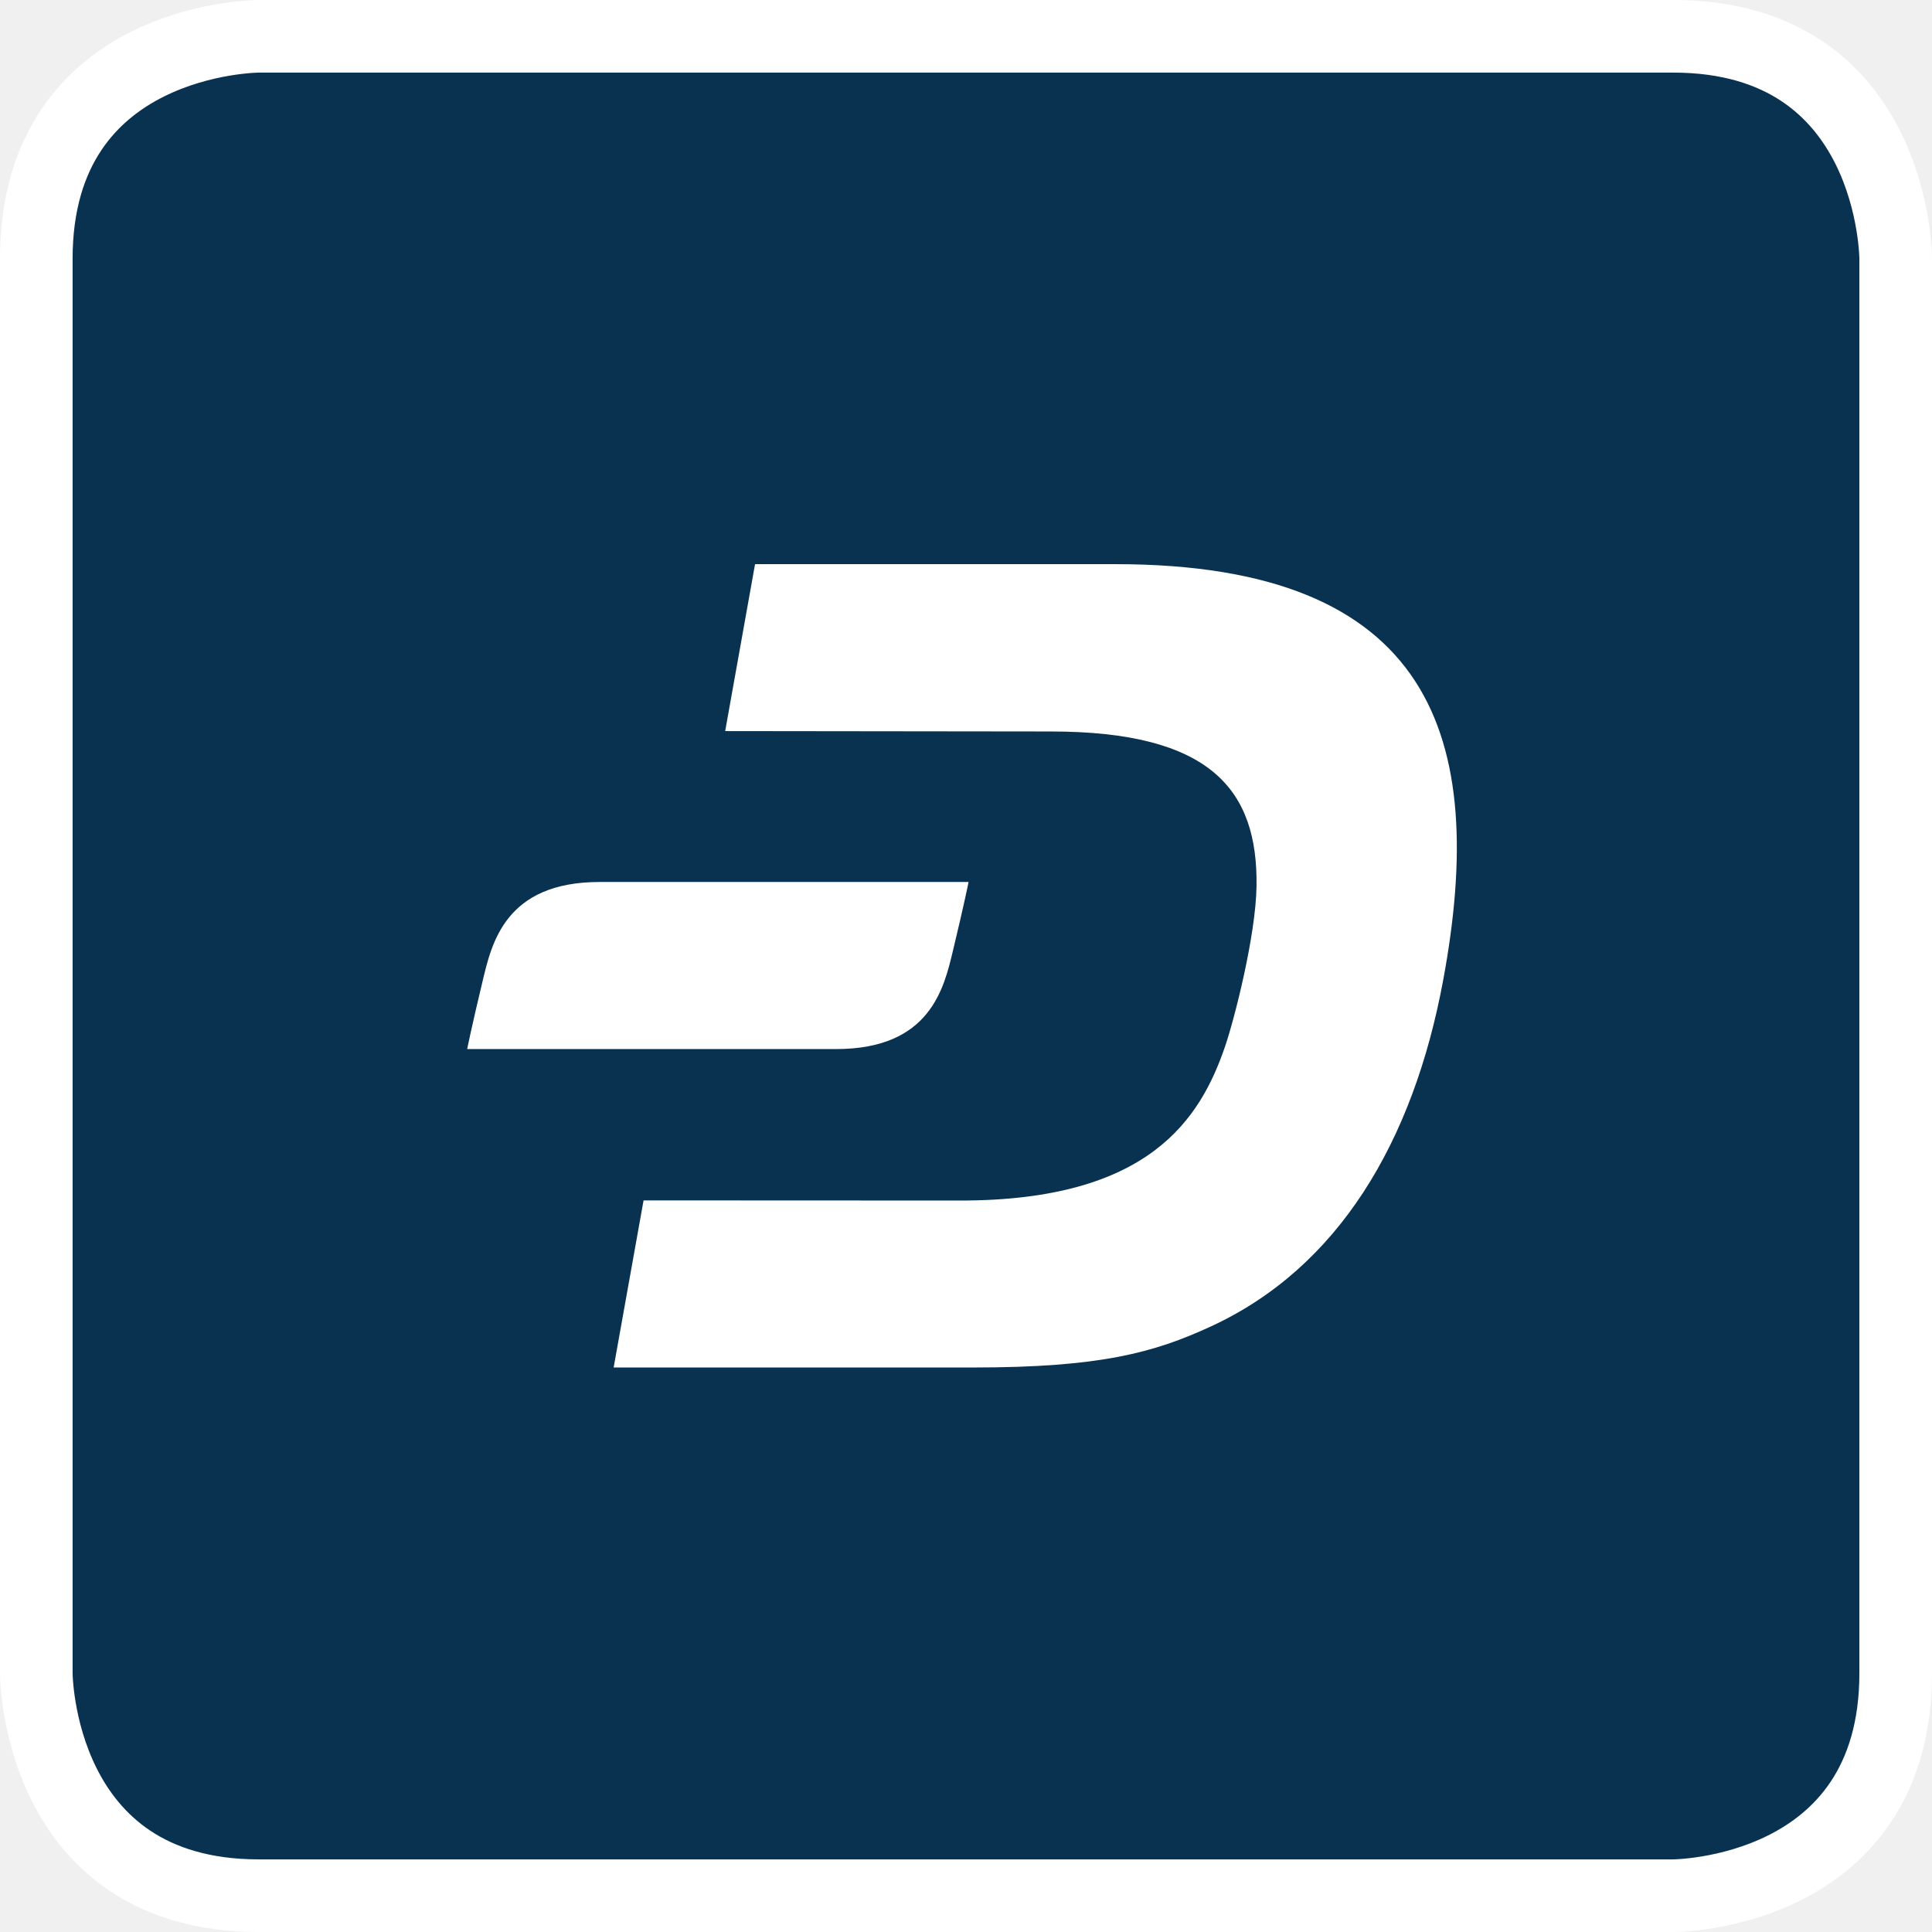
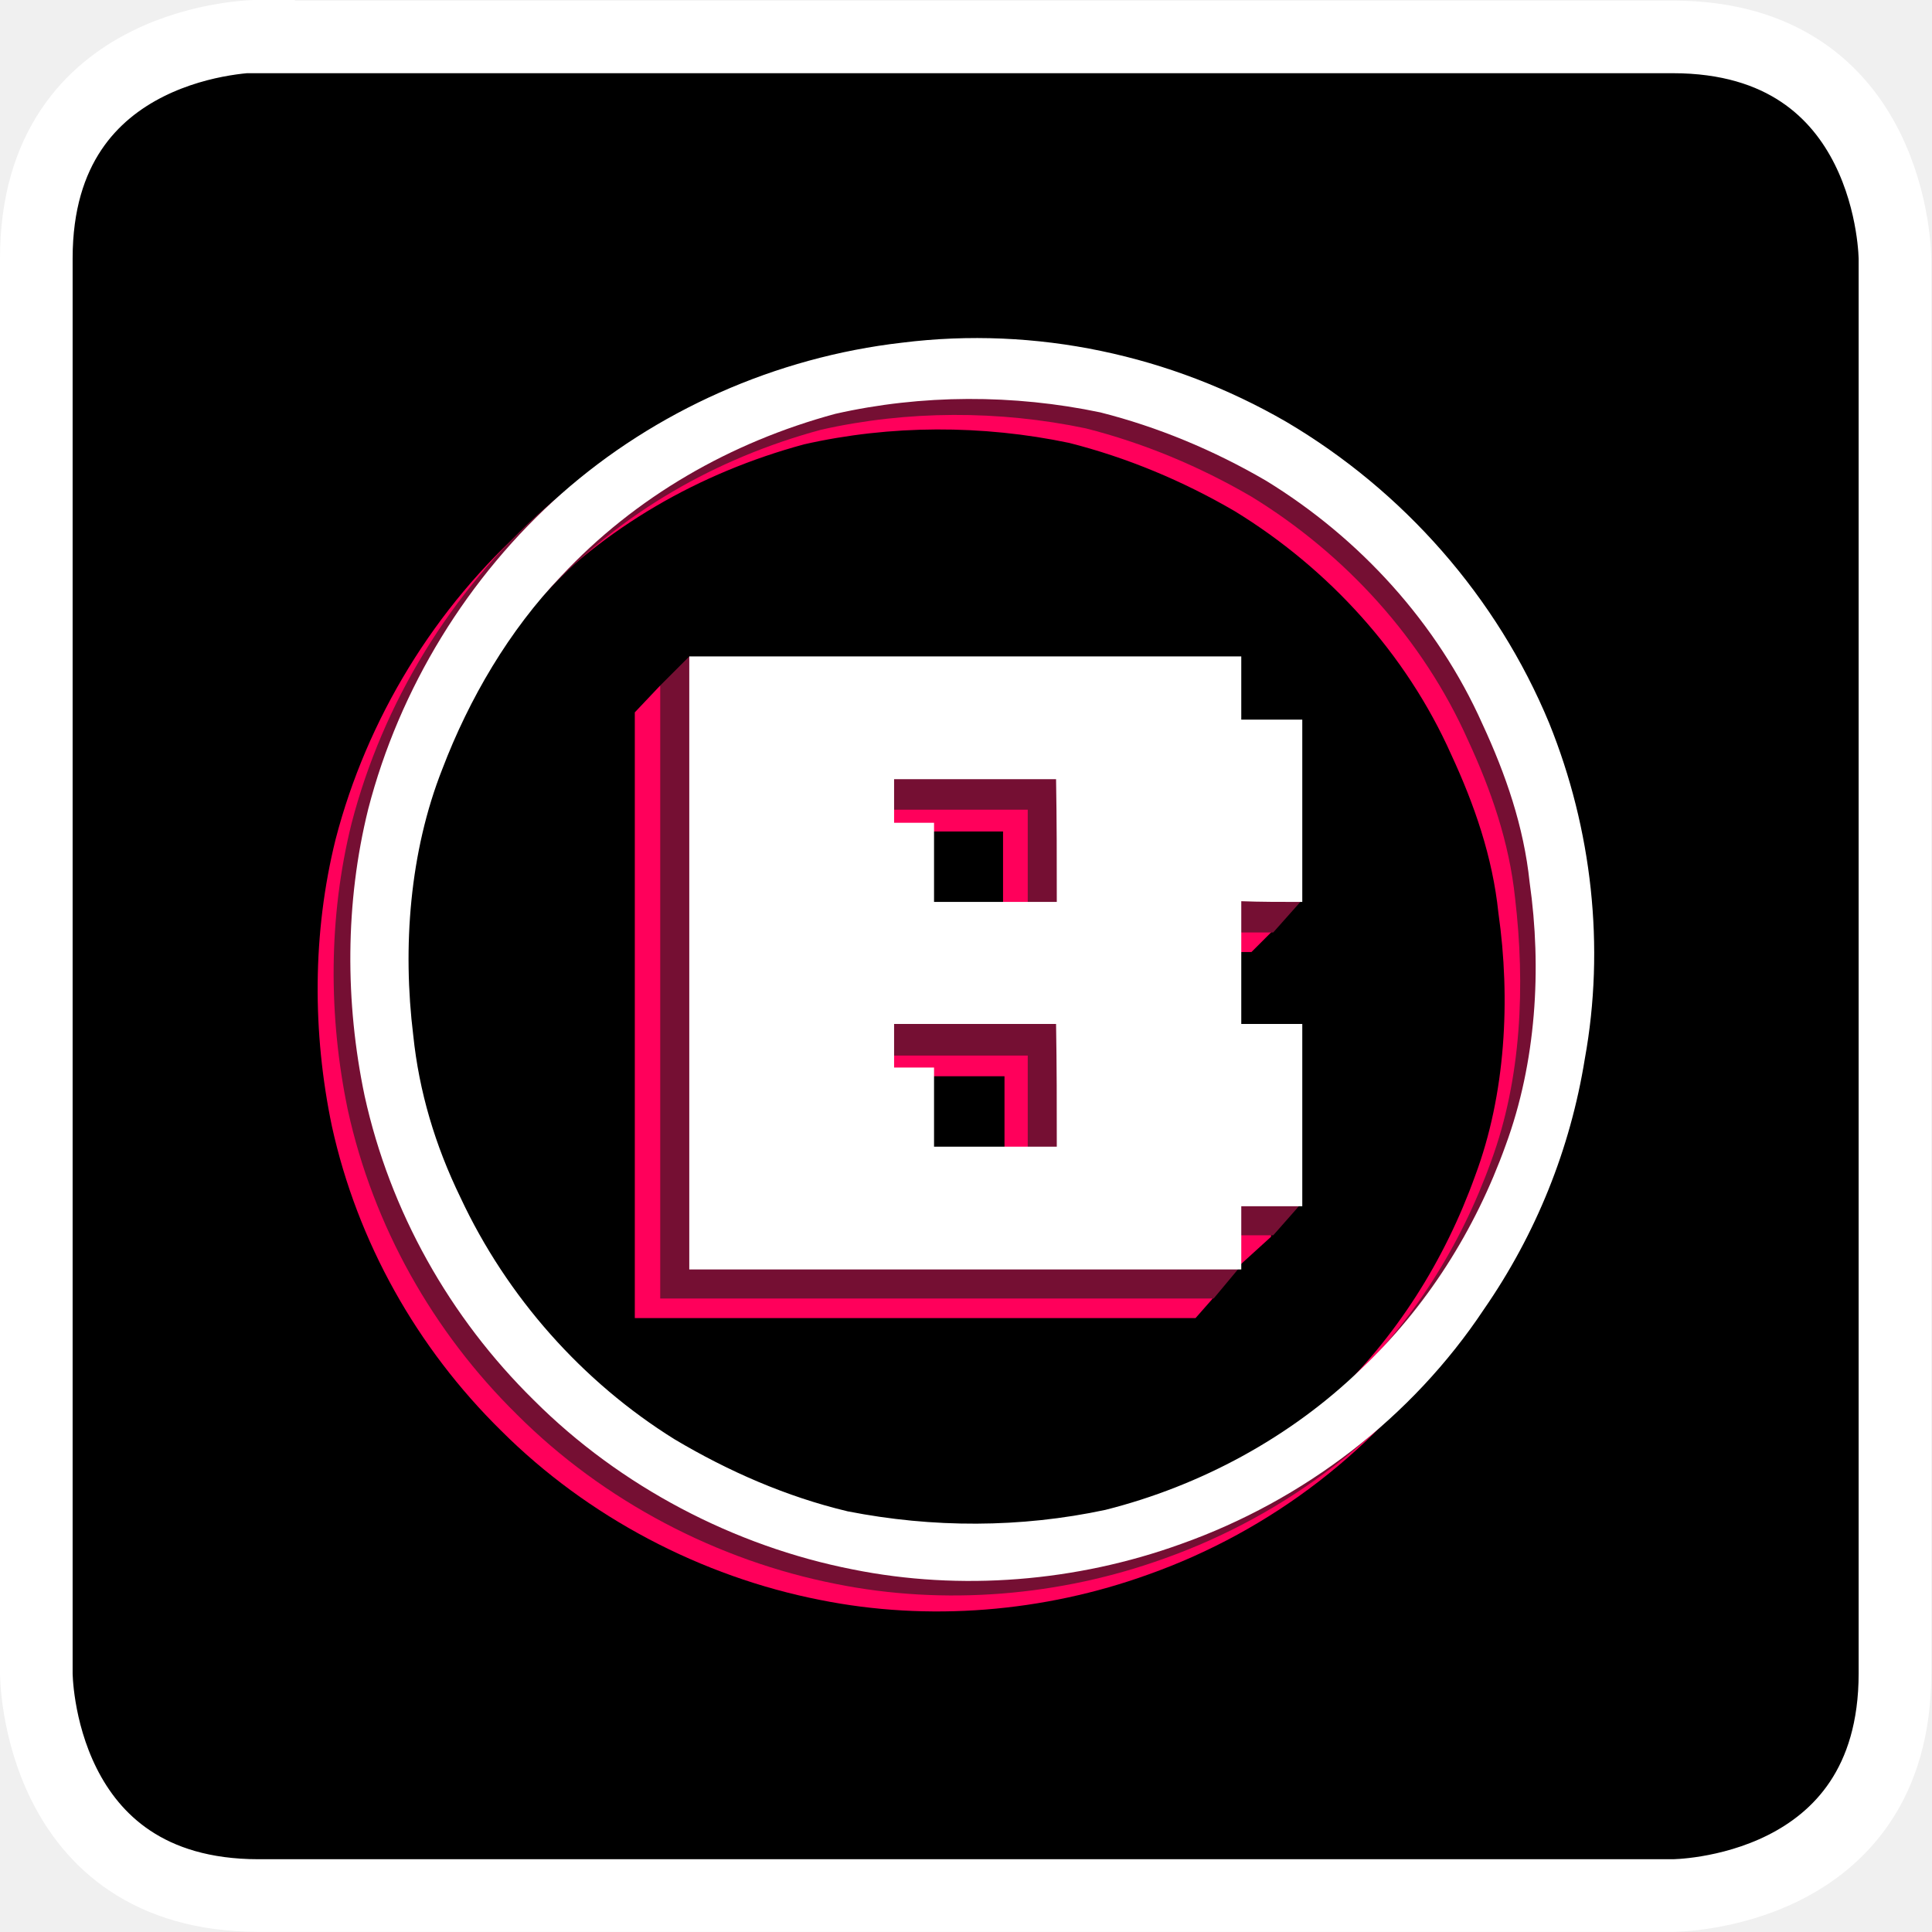
- <svg xmlns="http://www.w3.org/2000/svg" width="266" height="266" viewBox="0 0 70.379 70.379" version="1.1" id="svg2176">
-   <defs id="defs2170">
-     <clipPath clipPathUnits="userSpaceOnUse" id="clipPath1492">
-       <path d="m 49.616,55.514 h 85.115 v 68.57 H 49.616 Z" id="path1490" />
-     </clipPath>
-   </defs>
+ <svg xmlns="http://www.w3.org/2000/svg" version="1.1" id="svg2176" x="0px" y="0px" viewBox="0 0 266 266" style="enable-background:new 0 0 266 266;" xml:space="preserve">
+   <style type="text/css">
+ 	.st0{stroke:#FFFFFF;stroke-width:9.998;stroke-miterlimit:15.118;}
+ 	.st1{fill:#FF005B;}
+ 	.st2{fill:#750F33;}
+ 	.st3{fill:#FFFFFF;}
+ 	.st4{display:none;}
+ 	.st5{display:inline;fill:#FFFFFF;}
+ </style>
  <g id="layer1" transform="translate(0,-226.6208)">
-     <path d="m 9.43,227.943 c 0,0 -8.108,0 -8.108,8.107 v 51.52 c 0,0 0,8.107 8.108,8.107 H 60.949 c 0,0 8.107,0 8.107,-8.107 v -51.52 c 0,0 0,-8.107 -8.107,-8.107 z" style="display:inline;fill:#093251;fill-opacity:1;fill-rule:nonzero;stroke:#ffffff;stroke-width:2.645;stroke-miterlimit:4;stroke-bytzarray:none;stroke-opacity:1" id="path1484" />
-     <g id="g876">
-       <path d="M 40.633,247.172 H 27.505 l -1.088,6.081 11.847,0.014 c 5.834,-0.002 7.559,2.118 7.509,5.631 -0.025,1.802 -0.806,4.847 -1.143,5.834 -0.899,2.632 -2.745,5.633 -9.67,5.622 l -11.516,-0.005 -1.09,6.087 h 13.098 c 4.62,0 6.584,-0.537 8.666,-1.499 4.613,-2.131 7.358,-6.684 8.457,-12.625 1.637,-8.847 -0.403,-15.14 -11.943,-15.14" style="fill:#ffffff;fill-opacity:1;fill-rule:nonzero;stroke:none;stroke-width:0.427" id="path1496" />
-       <path d="m 21.841,258.75 c -3.439,0 -3.931,2.241 -4.257,3.595 -0.425,1.773 -0.565,2.491 -0.565,2.491 h 13.441 c 3.439,0 3.932,-2.241 4.257,-3.595 0.426,-1.773 0.566,-2.491 0.566,-2.491 z" style="fill:#ffffff;fill-opacity:1;fill-rule:nonzero;stroke:none;stroke-width:0.427" id="path1504" />
+     <path id="path1484" class="st0" d="M35.6,231.6c0,0-30.6,0-30.6,30.6V457c0,0,0,30.6,30.6,30.6   h194.7c0,0,30.6,0,30.6-30.6V262.3c0,0,0-30.6-30.6-30.6H35.6z" />
+     <g>
+       <path d="M112,260.9c19.4-3,40-2.5,58.1,5.7c30.5,12.4,54.1,41,60.6,73.2c3.2,20.1,2.2,41.5-6.5,60.1    c-12.9,29.5-40.7,52.4-72.5,58.6c-20.1,3.2-41.5,2.2-60.1-6.5c-29.5-12.9-52.4-40.7-58.6-72.5c-3.5-20.1-2.2-41.7,6.7-60.3    C52.7,289.7,80.5,267.4,112,260.9z" />
+     </g>
+     <g>
+       <g>
+         <path class="st1" d="M208.8,330.4c-7.2-17.4-20.1-32-36.2-41.5c-15.9-9.2-34.5-13.2-52.9-10.9c-17.4,2-34,9.4-46.9,20.8     s-22.3,26.8-26.6,43.4c-3.2,12.9-3.2,26.6-0.5,39.5c3.5,15.9,11.7,30.5,23.3,41.9c11.9,11.9,27.6,20.1,43.9,23.3     c14.9,3,30.8,1.7,45.2-3.5c16.9-6,31.8-17.4,41.7-32.3c7.2-10.4,11.9-22.1,13.9-34.5C216.7,361.2,215,345.1,208.8,330.4z      M203.1,388.5c-4.2,11.7-10.9,22.3-19.9,30.8c-9.7,9.4-22.1,16.1-35.2,19.4c-11.7,2.5-23.8,2.5-35.5,0.2     c-8.4-2-16.4-5.5-23.8-9.9C76,421,65.6,409.3,59.1,395.7c-3.5-7.2-5.7-14.6-6.5-22.3c-1.5-12.2-0.5-25.3,4-36.7     c3.7-9.7,9.2-19.1,16.4-26.6c10.2-10.9,23.3-18.4,37.7-22.3c11.9-2.7,24.6-2.7,36.5-0.2c7.9,2,15.6,5.2,22.8,9.4     c12.9,7.9,23.6,19.6,29.8,33.5c3.2,6.9,5.7,14.1,6.5,21.8C208,364.2,207.3,377.3,203.1,388.5z" />
+         <path class="st2" d="M211,328.2c-7.2-17.4-20.1-32-36.2-41.5c-15.9-9.2-34.5-13.2-52.9-10.9c-17.4,2-34,9.4-46.9,20.8     c-12.9,11.4-22.3,26.8-26.6,43.4c-3.2,12.9-3.2,26.6-0.5,39.5c3.5,15.9,11.7,30.5,23.3,41.9c11.9,11.9,27.6,20.1,43.9,23.3     c14.9,3,30.8,1.7,45.2-3.5c16.9-6,31.8-17.4,41.7-32.3c7.2-10.4,11.9-22.1,13.9-34.5C219,359.2,217.2,342.8,211,328.2z      M205.3,386.5c-4.2,11.7-10.9,22.3-19.9,30.8c-9.7,9.4-22.1,16.1-35.2,19.4c-11.7,2.5-23.8,2.5-35.5,0.2     c-8.4-2-16.4-5.5-23.8-9.9c-12.7-7.9-23.1-19.6-29.5-33.3c-3.5-7.2-5.7-14.6-6.5-22.3c-1.5-12.2-0.5-25.3,4-36.7     c3.7-9.7,9.2-19.1,16.4-26.6c10.2-10.9,23.3-18.4,37.7-22.3c11.9-2.7,24.6-2.7,36.5-0.2c7.9,2,15.6,5.2,22.8,9.4     c12.9,7.9,23.6,19.6,29.8,33.5c3.2,6.9,5.7,14.1,6.5,21.8C210,362.2,209.5,375.1,205.3,386.5z" />
+         <path class="st3" d="M213.3,326.2c-7.2-17.4-20.1-32-36.2-41.5c-15.9-9.2-34.5-13.2-52.9-10.9c-17.4,2-34,9.4-46.9,20.8     c-12.9,11.4-22.3,26.8-26.6,43.4c-3.2,12.9-3.2,26.6-0.5,39.5c3.5,15.9,11.7,30.5,23.3,41.9c11.9,11.9,27.6,20.1,43.9,23.3     c14.9,3,30.8,1.7,45.2-3.5c16.9-6,31.8-17.4,41.7-32.3c7.2-10.4,11.9-22.1,13.9-34.5C221,357,219.2,340.8,213.3,326.2z      M207.3,384.3c-4.2,11.7-10.9,22.3-19.9,30.8c-9.7,9.4-22.1,16.1-35.2,19.4c-11.7,2.5-23.8,2.5-35.5,0.2     c-8.4-2-16.4-5.5-23.8-9.9c-12.7-7.9-23.1-19.6-29.5-33.3c-3.5-7.2-5.7-14.6-6.5-22.3c-1.5-12.2-0.5-25.3,4-36.7     c3.7-9.7,9.2-19.1,16.4-26.6c10.2-10.9,23.3-18.4,37.7-22.3c11.9-2.7,24.6-2.7,36.5-0.2c7.9,2,15.6,5.2,22.8,9.4     c12.9,7.9,23.6,19.6,29.8,33.5c3.2,6.9,5.7,14.1,6.5,21.8C212.3,360,211.5,372.9,207.3,384.3z" />
+         <polygon class="st1" points="127.1,341.1 138.1,341.1 138.1,352.3 143.8,352.3 143.8,336.4 119.7,336.4 119.7,340.6 119.7,341.1         " />
+         <polygon class="st1" points="121.9,371.9 150.5,371.9 150.5,387.3 138.3,387.3 138.3,374.8 120.4,374.8    " />
+         <polygon class="st1" points="90.9,321 87.4,324.7 87.4,408.1 164.6,408.1 166.8,405.6 168.3,403.6 170.6,400.9 175,396.9      175,390.5 114,390.5 114,361.4 168.6,361.4 168.6,357.7 170.6,357.7 171.6,357.7 172.3,357.7 175.5,354.5 175,349.5 149.2,350.8      149,355 114.2,355    " />
+         <path class="st2" d="M120.9,338.1h20.6v14.4c0,0,6.9,0.7,6.9,0c0-0.7,0-20.1,0-20.1h-27.3v5.7H120.9z" />
+         <polygon class="st2" points="121.9,371.9 141.5,371.9 141.5,385.5 146.5,385.5 146.5,366.7 120.9,366.7 120.9,371.9    " />
+         <polygon class="st2" points="94.9,317 90.9,321 90.9,405.4 167.1,405.4 170.6,401.2 170.6,396.7 175.3,396.7 179,392.5      98.3,392.5 98.3,360.9 169.3,360.9 169.3,355 175.3,355 179.3,350.5 170.1,350.5 151.7,350.8 151.7,356.2 113.2,356.2      113.2,328.9    " />
+         <path class="st3" d="M179.3,350.8c0-8.4,0-16.6,0-25.1c-2.7,0-5.7,0-8.4,0c0-3,0-6,0-8.7c-25.3,0-50.6,0-76,0c0,28,0,56.1,0,84.4     c25.3,0,50.6,0,76,0c0-3,0-5.7,0-8.7c2.7,0,5.7,0,8.4,0c0-8.4,0-16.6,0-25.1c-2.7,0-5.7,0-8.4,0c0-5.7,0-11.2,0-16.9     C173.5,350.8,176.3,350.8,179.3,350.8z M145.5,384.5c-5.7,0-11.2,0-16.9,0c0-3.5,0-7.2,0-10.9c-1.7,0-3.7,0-5.5,0c0-2,0-4,0-6     c7.4,0,14.9,0,22.3,0C145.5,373.4,145.5,378.8,145.5,384.5z M145.5,350.8c-5.7,0-11.2,0-16.9,0c0-3.5,0-7.2,0-10.9     c-1.7,0-3.7,0-5.5,0c0-2,0-4,0-6c7.4,0,14.9,0,22.3,0C145.5,339.6,145.5,345.1,145.5,350.8z" />
+       </g>
+     </g>
+     <g id="g876" class="st4">
+       <path id="path1496" class="st5" d="M153.6,304.3H104l-4.1,23l44.8,0.1c22,0,28.6,8,28.4,21.3    c-0.1,6.8-3,18.3-4.3,22c-3.4,9.9-10.4,21.3-36.5,21.2l-43.5,0l-4.1,23H134c17.5,0,24.9-2,32.8-5.7c17.4-8.1,27.8-25.3,32-47.7    C204.9,328.1,197.2,304.3,153.6,304.3" />
+       <path id="path1504" class="st5" d="M82.5,348.1c-13,0-14.9,8.5-16.1,13.6    c-1.6,6.7-2.1,9.4-2.1,9.4h50.8c13,0,14.9-8.5,16.1-13.6c1.6-6.7,2.1-9.4,2.1-9.4H82.5z" />
    </g>
  </g>
</svg>
